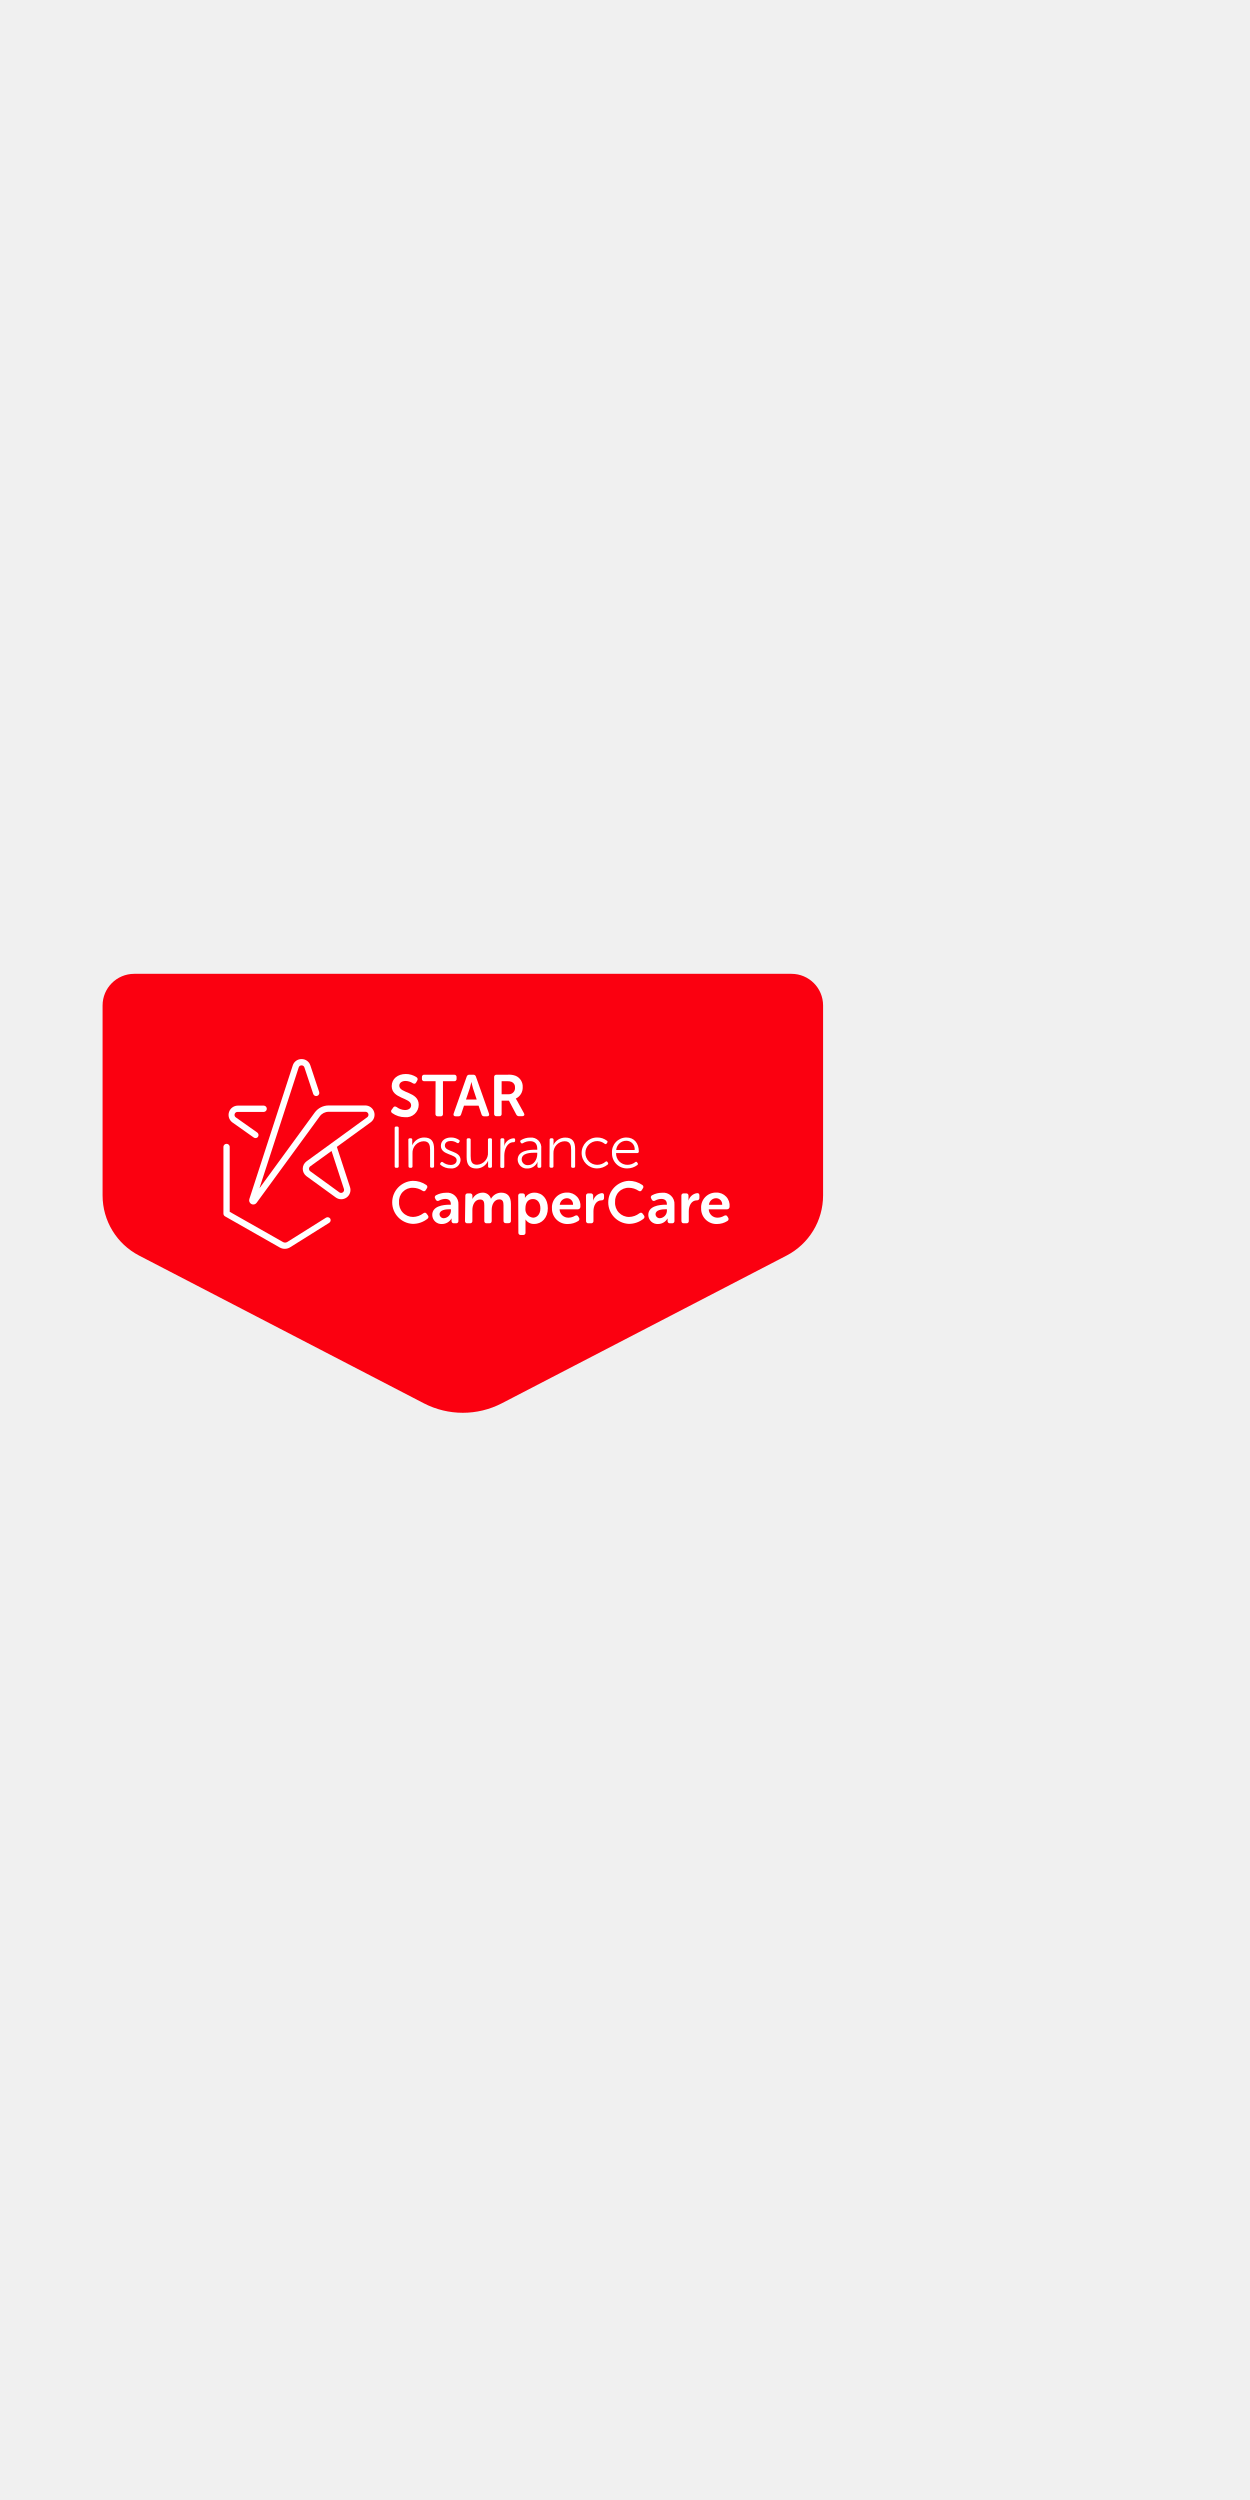
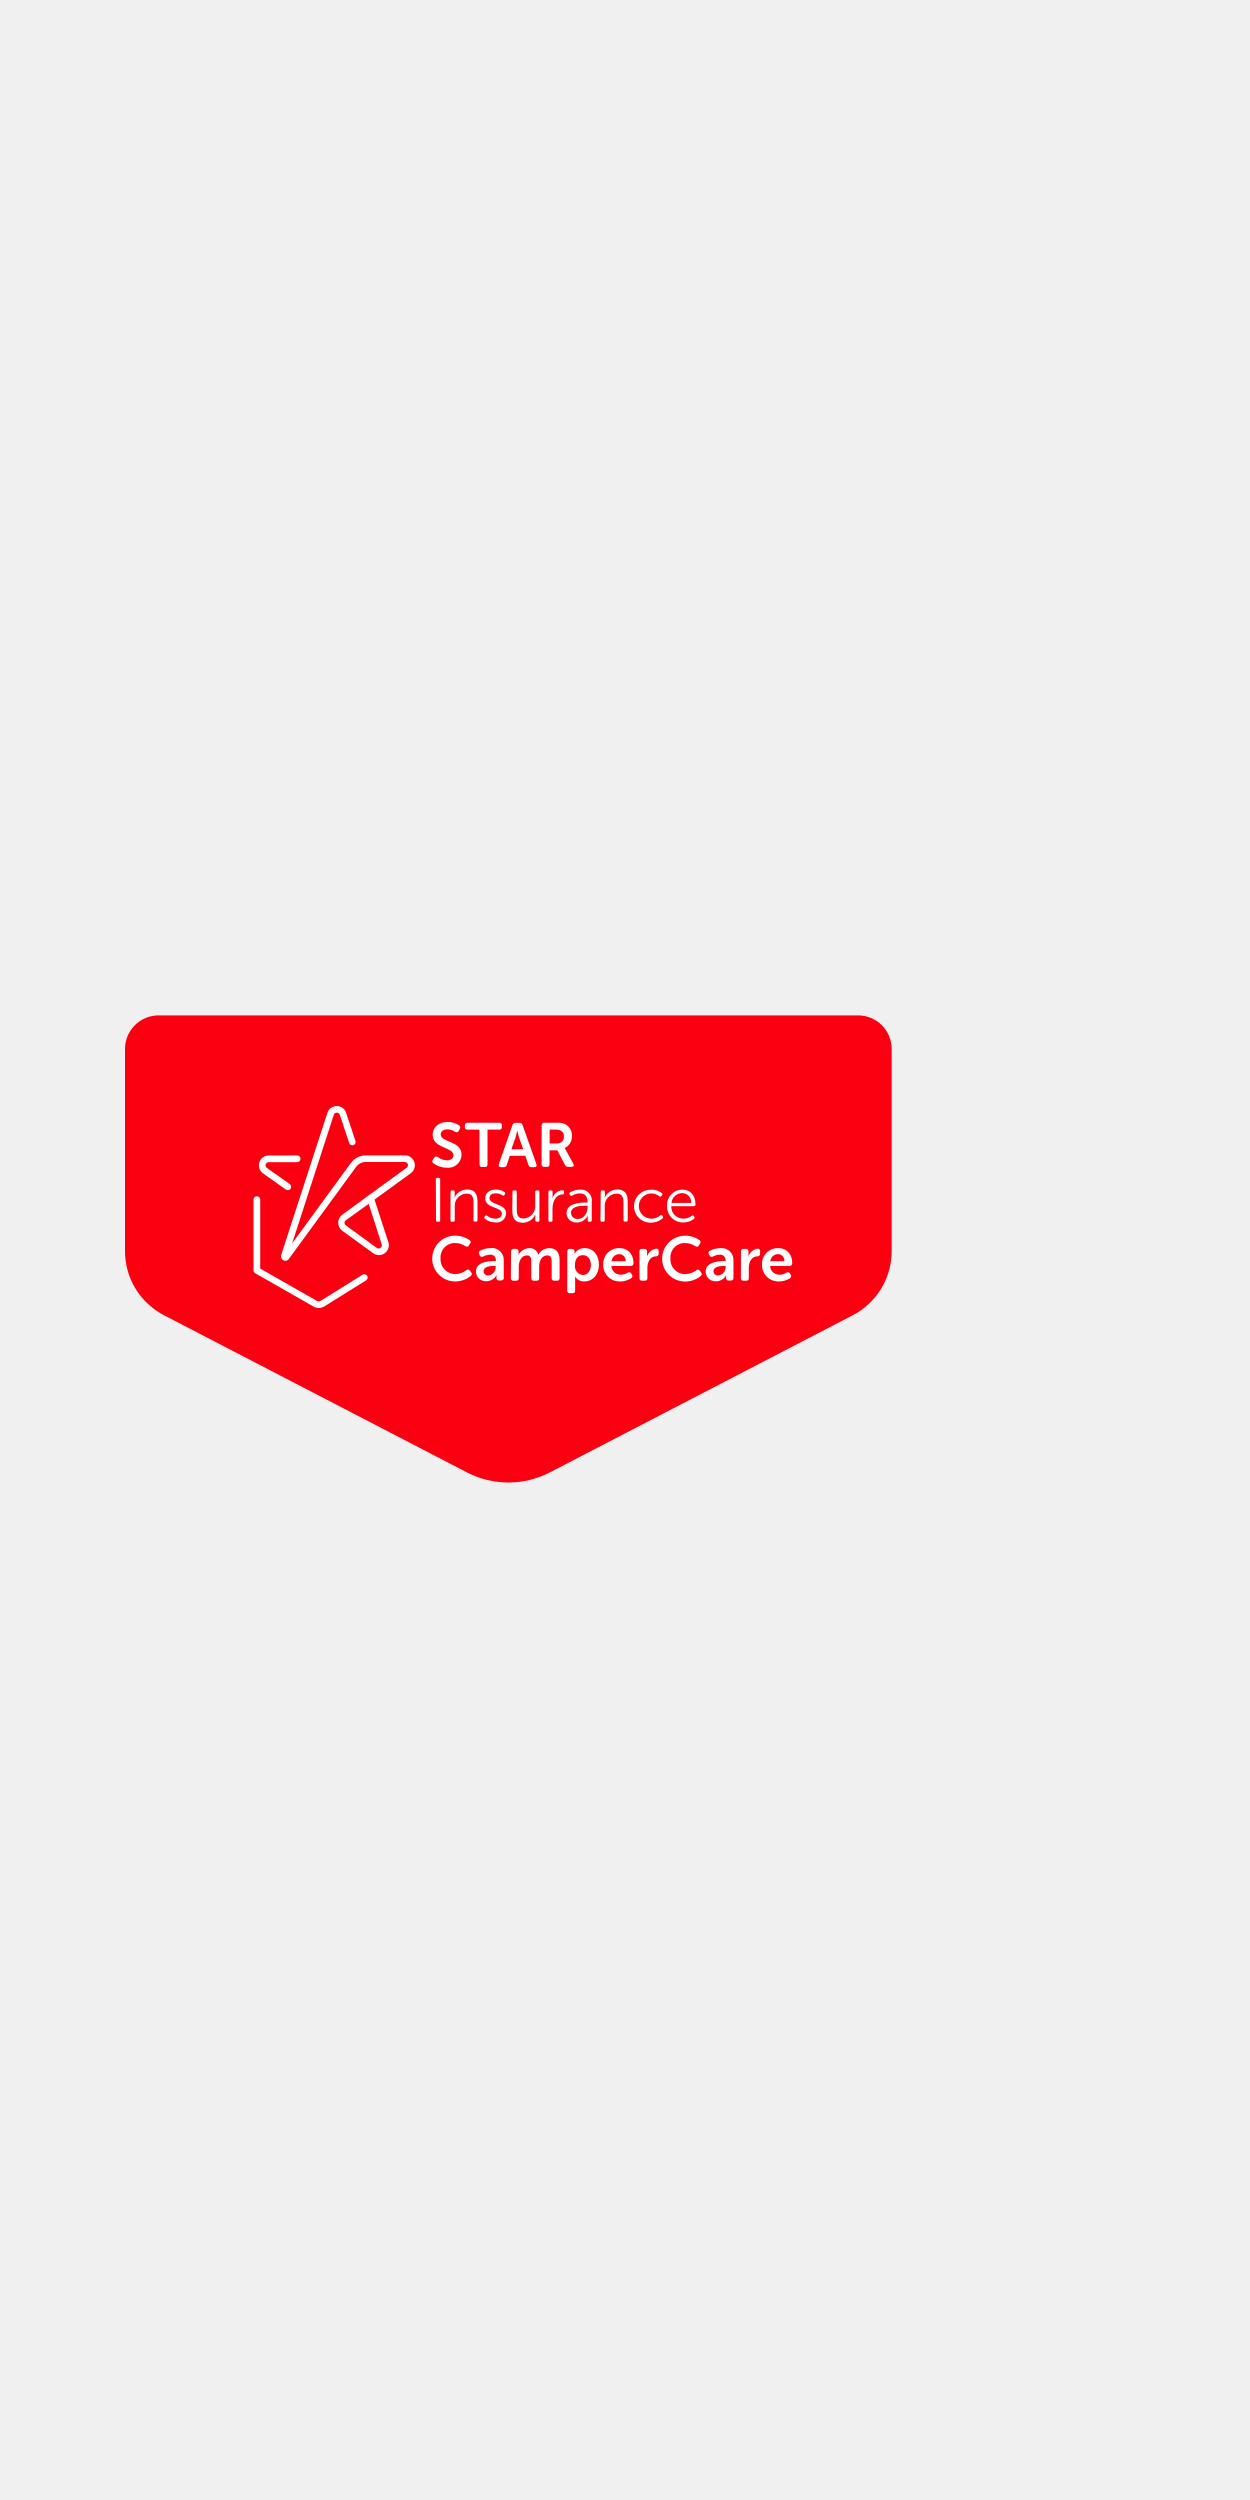
<svg xmlns="http://www.w3.org/2000/svg" id="Layer_1" data-name="Layer 1" viewBox="0 0 300 600">
  <defs>
    <style>.cls-1{fill:#fb0010;}.cls-2{fill:#fff;}.cls-3{fill:none;}</style>
  </defs>
-   <path class="cls-1" d="M24.62,241.31v45.6a16.26,16.26,0,0,0,8.77,14.43l68.33,35.45a20.35,20.35,0,0,0,18.72,0l68.33-35.45a16.26,16.26,0,0,0,8.77-14.43v-45.6a7.59,7.59,0,0,0-7.59-7.59H32.21A7.59,7.59,0,0,0,24.62,241.31Z" />
-   <path class="cls-2" d="M94.06,266.26l.31-.45c.22-.31.46-.32.81-.13a3.52,3.52,0,0,0,2,.73c.93,0,1.49-.46,1.49-1.14,0-1.89-4.66-1.5-4.66-4.61,0-1.76,1.47-2.9,3.37-2.9a4.62,4.62,0,0,1,2.57.76.56.56,0,0,1,.19.8l-.26.47c-.21.4-.5.35-.8.19a3.28,3.28,0,0,0-1.73-.55c-.93,0-1.52.46-1.52,1.13,0,1.87,4.66,1.39,4.66,4.57a3,3,0,0,1-3.31,3,5.3,5.3,0,0,1-3.07-1A.53.53,0,0,1,94.06,266.26Z" />
-   <path class="cls-2" d="M104.54,259.49h-2.69a.52.52,0,0,1-.59-.58v-.39a.53.53,0,0,1,.59-.59H109a.53.53,0,0,1,.58.59v.39a.52.52,0,0,1-.58.58h-2.69v7.84a.52.52,0,0,1-.59.59h-.63a.52.52,0,0,1-.58-.59Z" />
-   <path class="cls-2" d="M112,258.41a.64.64,0,0,1,.66-.48h.91a.63.63,0,0,1,.66.48l3.12,8.83c.14.41,0,.68-.48.68h-.64a.63.63,0,0,1-.67-.48l-.7-2.08h-3.5l-.69,2.07a.63.63,0,0,1-.66.49h-.65c-.44,0-.62-.27-.48-.68Zm2.41,5.47-.89-2.67c-.17-.57-.39-1.55-.39-1.55h0s-.22,1-.39,1.55l-.9,2.67Z" />
-   <path class="cls-2" d="M118.59,258.52a.53.53,0,0,1,.58-.59h2.7a4.43,4.43,0,0,1,1.9.27,2.79,2.79,0,0,1,1.68,2.73,2.9,2.9,0,0,1-1.66,2.73v0a4.73,4.73,0,0,1,.32.53l1.65,3c.23.4,0,.7-.41.7h-.76a.71.71,0,0,1-.69-.41l-1.76-3.32h-1.75v3.14a.51.51,0,0,1-.57.59h-.65a.52.52,0,0,1-.58-.59Zm3.44,4.1a1.47,1.47,0,0,0,1.57-1.6,1.34,1.34,0,0,0-.79-1.36,2.5,2.5,0,0,0-1.08-.17h-1.34v3.13Z" />
-   <path class="cls-2" d="M94.72,270.73c0-.23.11-.36.34-.36h.29a.32.32,0,0,1,.34.36v9.19a.32.32,0,0,1-.34.35h-.29a.31.31,0,0,1-.34-.35Z" />
-   <path class="cls-2" d="M98,273.54a.32.32,0,0,1,.35-.35h.26a.31.31,0,0,1,.33.35v.82a2.51,2.51,0,0,1,0,.5h0A3.12,3.12,0,0,1,101.8,273c1.76,0,2.38,1,2.38,2.74v4.16a.32.32,0,0,1-.35.35h-.27a.31.31,0,0,1-.34-.35V276c0-1.11-.18-2.1-1.54-2.1A2.75,2.75,0,0,0,99,276.81v3.11a.31.31,0,0,1-.34.35h-.27a.32.32,0,0,1-.35-.35Z" />
-   <path class="cls-2" d="M105.7,279.14l.11-.14a.32.32,0,0,1,.48-.06,3.06,3.06,0,0,0,1.87.65c.79,0,1.44-.39,1.44-1.14,0-1.59-3.79-1.11-3.79-3.45,0-1.3,1.12-2,2.41-2a3.26,3.26,0,0,1,1.94.58.3.3,0,0,1,.1.46l-.1.16c-.11.19-.28.21-.48.1a2.56,2.56,0,0,0-1.52-.46c-.74,0-1.39.33-1.39,1.1,0,1.63,3.77,1.11,3.77,3.48a2.13,2.13,0,0,1-2.39,2,3.65,3.65,0,0,1-2.39-.82A.32.32,0,0,1,105.7,279.14Z" />
-   <path class="cls-2" d="M112,273.54a.31.31,0,0,1,.34-.35h.27a.32.32,0,0,1,.35.35v3.9c0,1.11.17,2.1,1.53,2.1a2.76,2.76,0,0,0,2.62-3v-3a.32.32,0,0,1,.35-.35h.27a.31.31,0,0,1,.34.35v6.38a.31.31,0,0,1-.34.35h-.25a.31.31,0,0,1-.34-.35v-.82a3.32,3.32,0,0,1,0-.51h0a3.05,3.05,0,0,1-2.78,1.85c-1.68,0-2.37-.9-2.37-2.75Z" />
-   <path class="cls-2" d="M120.1,273.54a.32.32,0,0,1,.35-.35h.26a.31.31,0,0,1,.33.35v1a3.18,3.18,0,0,1-.05.56h0a2.51,2.51,0,0,1,2.28-1.91c.25,0,.36.11.36.33v.26a.34.34,0,0,1-.39.35c-1.49,0-2.21,1.7-2.21,3.18v2.65a.31.31,0,0,1-.34.35h-.27a.32.32,0,0,1-.35-.35Z" />
-   <path class="cls-2" d="M128.53,275.93h.41v-.22c0-1.37-.74-1.83-1.74-1.83a3.29,3.29,0,0,0-1.72.49.33.33,0,0,1-.48-.11l-.08-.14a.32.32,0,0,1,.1-.48,4.24,4.24,0,0,1,2.25-.62,2.41,2.41,0,0,1,2.63,2.72v4.18a.31.31,0,0,1-.34.35h-.22a.32.32,0,0,1-.36-.35v-.57a2.52,2.52,0,0,1,.05-.53h0a2.64,2.64,0,0,1-2.39,1.62,2.19,2.19,0,0,1-2.4-2.07C124.21,276.06,127.17,275.93,128.53,275.93Zm-1.75,3.7c1.36,0,2.16-1.4,2.16-2.64v-.34h-.39c-1.11,0-3.35,0-3.35,1.63A1.42,1.42,0,0,0,126.78,279.63Z" />
-   <path class="cls-2" d="M131.91,273.54a.32.32,0,0,1,.35-.35h.25a.32.32,0,0,1,.34.35v.82a2.11,2.11,0,0,1-.06.5h0a3.15,3.15,0,0,1,2.86-1.84c1.76,0,2.38,1,2.38,2.74v4.16a.32.32,0,0,1-.36.35h-.26a.31.31,0,0,1-.34-.35V276c0-1.11-.18-2.1-1.55-2.1a2.75,2.75,0,0,0-2.69,2.89v3.11a.31.31,0,0,1-.33.35h-.27a.32.32,0,0,1-.35-.35Z" />
-   <path class="cls-2" d="M143.35,273a3.72,3.72,0,0,1,2.35.8.31.31,0,0,1,0,.48l-.1.16c-.12.19-.28.19-.47.07a2.92,2.92,0,0,0-1.79-.65,2.85,2.85,0,0,0,0,5.7,3.1,3.1,0,0,0,2-.75.28.28,0,0,1,.46.09l.1.14a.34.34,0,0,1-.08.48,4,4,0,0,1-2.52.9,3.71,3.71,0,1,1,0-7.42Z" />
-   <path class="cls-2" d="M150.32,273c1.89,0,3,1.37,3,3.38a.35.35,0,0,1-.36.35h-5.1a2.71,2.71,0,0,0,2.75,2.83,3.07,3.07,0,0,0,1.86-.65.28.28,0,0,1,.46.09l.11.16a.33.33,0,0,1-.1.47,4,4,0,0,1-2.36.79,3.58,3.58,0,0,1-3.7-3.7A3.46,3.46,0,0,1,150.32,273Zm2,3a2,2,0,0,0-2-2.22,2.43,2.43,0,0,0-2.43,2.22Z" />
-   <path class="cls-2" d="M99.05,283.4a5.59,5.59,0,0,1,3.27,1,.55.55,0,0,1,.11.82l-.25.41c-.2.32-.47.35-.8.14a4.21,4.21,0,0,0-2.26-.7,3.22,3.22,0,0,0-3.35,3.43,3.36,3.36,0,0,0,3.37,3.57,4.21,4.21,0,0,0,2.45-.87c.31-.22.59-.22.81.1l.28.38a.55.55,0,0,1-.08.82,5.6,5.6,0,0,1-3.53,1.23,5.17,5.17,0,0,1,0-10.33Z" />
-   <path class="cls-2" d="M107.91,289.13h.29V289c0-.94-.6-1.26-1.34-1.26a3.3,3.3,0,0,0-1.49.4.53.53,0,0,1-.79-.23l-.14-.27a.53.53,0,0,1,.23-.79,5.07,5.07,0,0,1,2.35-.59,2.67,2.67,0,0,1,3,2.86V293a.52.52,0,0,1-.59.59h-.48a.52.52,0,0,1-.58-.59v-.28a1.41,1.41,0,0,1,0-.31h0a2.6,2.6,0,0,1-2.25,1.35,2.2,2.2,0,0,1-2.38-2.15C103.71,289.48,106.3,289.13,107.91,289.13Zm-1.34,3.24a1.82,1.82,0,0,0,1.65-1.89v-.26h-.3c-.9,0-2.43.14-2.43,1.21A1,1,0,0,0,106.57,292.37Z" />
-   <path class="cls-2" d="M111.68,287a.53.53,0,0,1,.58-.59h.54a.53.53,0,0,1,.58.59v.44a2.16,2.16,0,0,1,0,.32h0a2.77,2.77,0,0,1,2.35-1.52,2,2,0,0,1,2.1,1.48h0a2.83,2.83,0,0,1,2.44-1.48c1.5,0,2.35.84,2.35,2.73v4a.52.52,0,0,1-.59.59h-.6a.52.52,0,0,1-.59-.59v-3.68c0-.82-.16-1.44-1-1.44-1.21,0-1.83,1.24-1.83,2.49V293c0,.4-.19.59-.57.59h-.62a.52.52,0,0,1-.59-.59v-3.68c0-.78-.12-1.44-1-1.44-1.27,0-1.86,1.3-1.86,2.49V293a.52.52,0,0,1-.58.59h-.61a.52.52,0,0,1-.58-.59Z" />
-   <path class="cls-2" d="M124.37,287a.53.53,0,0,1,.59-.59h.45c.38,0,.57.21.57.49v.32c0,.16,0,.29,0,.29h0a2.57,2.57,0,0,1,2.31-1.27c1.94,0,3.19,1.53,3.19,3.76s-1.41,3.75-3.29,3.75a2.34,2.34,0,0,1-2.07-1.09h0a4.33,4.33,0,0,1,0,.62v2.53a.52.52,0,0,1-.59.59H125a.53.53,0,0,1-.59-.59Zm3.51,5.25c1,0,1.81-.8,1.81-2.23s-.74-2.25-1.78-2.25-1.81.68-1.81,2.27A2,2,0,0,0,127.88,292.23Z" />
-   <path class="cls-2" d="M136.12,286.22a3.1,3.1,0,0,1,3.18,3.42.62.62,0,0,1-.62.6H134.3a2.07,2.07,0,0,0,2.16,2,2.93,2.93,0,0,0,1.54-.46c.36-.17.61-.13.79.2l.17.28a.54.54,0,0,1-.2.79,4.58,4.58,0,0,1-2.43.71,3.67,3.67,0,0,1-3.86-3.75A3.54,3.54,0,0,1,136.12,286.22Zm1.41,2.94a1.46,1.46,0,0,0-1.45-1.59,1.75,1.75,0,0,0-1.74,1.59Z" />
-   <path class="cls-2" d="M140.64,287a.53.53,0,0,1,.58-.59h.55a.53.53,0,0,1,.59.59v.67a3.27,3.27,0,0,1,0,.5h0a2.47,2.47,0,0,1,2.08-1.82c.39,0,.53.2.53.59v.55a.54.54,0,0,1-.6.59c-1.31,0-1.94,1.3-1.94,2.61V293a.52.52,0,0,1-.58.59h-.62a.52.52,0,0,1-.58-.59Z" />
-   <path class="cls-2" d="M150.9,283.4a5.61,5.61,0,0,1,3.27,1,.55.55,0,0,1,.11.82l-.25.41c-.2.32-.47.35-.81.14a4.14,4.14,0,0,0-2.25-.7,3.22,3.22,0,0,0-3.35,3.43,3.35,3.35,0,0,0,3.37,3.57,4.21,4.21,0,0,0,2.45-.87c.31-.22.59-.22.81.1l.28.38a.55.55,0,0,1-.08.82,5.6,5.6,0,0,1-3.53,1.23,5.17,5.17,0,0,1,0-10.33Z" />
-   <path class="cls-2" d="M159.75,289.13h.3V289c0-.94-.6-1.26-1.34-1.26a3.3,3.3,0,0,0-1.49.4.53.53,0,0,1-.79-.23l-.14-.27a.52.52,0,0,1,.23-.79,5.07,5.07,0,0,1,2.35-.59,2.67,2.67,0,0,1,3,2.86V293a.52.52,0,0,1-.59.59h-.48a.52.52,0,0,1-.58-.59v-.28a1.41,1.41,0,0,1,0-.31h0a2.6,2.6,0,0,1-2.25,1.35,2.2,2.2,0,0,1-2.38-2.15C155.56,289.48,158.15,289.13,159.75,289.13Zm-1.33,3.24a1.82,1.82,0,0,0,1.64-1.89v-.26h-.29c-.9,0-2.44.14-2.44,1.21A1,1,0,0,0,158.42,292.37Z" />
-   <path class="cls-2" d="M163.53,287a.52.52,0,0,1,.57-.59h.55a.53.53,0,0,1,.59.59v.67a3.27,3.27,0,0,1,0,.5h0a2.47,2.47,0,0,1,2.08-1.82c.4,0,.54.2.54.59v.55a.55.55,0,0,1-.61.59c-1.31,0-1.94,1.3-1.94,2.61V293a.52.52,0,0,1-.58.59h-.62c-.38,0-.57-.19-.57-.59Z" />
-   <path class="cls-2" d="M171.92,286.22a3.1,3.1,0,0,1,3.18,3.42.62.62,0,0,1-.62.6H170.1a2.06,2.06,0,0,0,2.15,2,3,3,0,0,0,1.55-.46c.35-.17.61-.13.79.2l.17.28a.54.54,0,0,1-.2.79,4.58,4.58,0,0,1-2.43.71,3.67,3.67,0,0,1-3.86-3.75A3.54,3.54,0,0,1,171.92,286.22Zm1.4,2.94a1.46,1.46,0,0,0-1.45-1.59,1.75,1.75,0,0,0-1.73,1.59Z" />
-   <path class="cls-2" d="M60.79,289.08a1.07,1.07,0,0,1-.46-.11,1,1,0,0,1-.49-1.19l10.42-32.07a2.18,2.18,0,0,1,2.11-1.53h0a2.18,2.18,0,0,1,2.12,1.53l2.11,6.36a.75.75,0,1,1-1.43.47l-2.11-6.35a.69.69,0,0,0-.69-.5h0a.69.69,0,0,0-.68.49l-9.42,29L75.54,267a4.14,4.14,0,0,1,3.33-1.69h8.84a2.23,2.23,0,0,1,1.31,4l-8.08,5.87-.09.08L84,284.9a2.22,2.22,0,0,1-3.42,2.49l-7-5.08a2.22,2.22,0,0,1,0-3.6l5.86-4.25.09-.07,8.61-6.26a.72.72,0,0,0-.42-1.3H78.87a2.62,2.62,0,0,0-2.11,1.07L61.59,288.67A1,1,0,0,1,60.79,289.08Zm18.78-12.85-5.12,3.7a.73.73,0,0,0,0,1.16l7,5.08a.72.72,0,0,0,1.1-.8Z" />
-   <path class="cls-2" d="M61.33,273.14a.72.72,0,0,1-.44-.14l-5.16-3.65a2.23,2.23,0,0,1,1.3-4h6.33a.76.76,0,0,1,0,1.51H57a.7.7,0,0,0-.68.5.71.71,0,0,0,.26.8l5.15,3.64a.75.75,0,0,1,.18,1.05A.74.74,0,0,1,61.33,273.14Z" />
-   <path class="cls-2" d="M68.35,299.72a2.46,2.46,0,0,1-1.21-.32L54,291.92a.75.75,0,0,1-.38-.65V275.19a.76.76,0,0,1,1.51,0v15.64l12.79,7.26a1,1,0,0,0,1,0l9.34-5.86a.76.76,0,0,1,1,.24.75.75,0,0,1-.24,1l-9.34,5.85A2.45,2.45,0,0,1,68.35,299.72Z" />
-   <rect class="cls-3" width="300" height="599.49" />
+   <path class="cls-1" d="M30,251.76v48.52a17.3,17.3,0,0,0,9.33,15.36l72.72,37.73a21.63,21.63,0,0,0,19.92,0l72.72-37.73A17.3,17.3,0,0,0,214,300.28V251.76a8.07,8.07,0,0,0-8.08-8.07H38.08A8.07,8.07,0,0,0,30,251.76Z" />
+   <path class="cls-2" d="M103.9,278.31l.33-.48c.24-.33.49-.34.87-.13a3.68,3.68,0,0,0,2.15.78c1,0,1.59-.5,1.59-1.22,0-2-5-1.6-5-4.91,0-1.87,1.56-3.08,3.58-3.08a4.93,4.93,0,0,1,2.74.81.59.59,0,0,1,.2.85l-.27.49c-.23.44-.54.38-.86.21a3.48,3.48,0,0,0-1.84-.58c-1,0-1.62.48-1.62,1.2,0,2,5,1.48,5,4.86a3.19,3.19,0,0,1-3.52,3.15,5.58,5.58,0,0,1-3.26-1.08A.56.56,0,0,1,103.9,278.31Z" />
+   <path class="cls-2" d="M115.06,271.11H112.2a.55.55,0,0,1-.63-.61v-.42a.56.56,0,0,1,.63-.63h7.63a.56.56,0,0,1,.62.63v.42a.55.55,0,0,1-.62.61H117v8.34a.56.56,0,0,1-.63.63h-.67a.55.55,0,0,1-.61-.63Z" />
+   <path class="cls-2" d="M123,270a.68.68,0,0,1,.71-.51h1a.66.66,0,0,1,.7.51l3.33,9.4c.15.44,0,.72-.51.72h-.69a.67.67,0,0,1-.71-.51l-.75-2.22h-3.72l-.74,2.21a.65.65,0,0,1-.7.52h-.69c-.46,0-.66-.28-.51-.72Zm2.57,5.82-1-2.84c-.18-.6-.42-1.65-.42-1.65h0s-.24,1-.42,1.65l-1,2.84Z" />
+   <path class="cls-2" d="M130,270.08a.55.55,0,0,1,.61-.63h2.88a5,5,0,0,1,2,.28,3,3,0,0,1,1.78,2.91,3.07,3.07,0,0,1-1.77,2.9v0a3.81,3.81,0,0,1,.35.56l1.75,3.2c.26.44.06.75-.43.75h-.81a.76.76,0,0,1-.74-.43l-1.87-3.54h-1.86v3.34c0,.42-.2.63-.61.63h-.69a.55.55,0,0,1-.61-.63Zm3.65,4.35a1.56,1.56,0,0,0,1.68-1.69,1.44,1.44,0,0,0-.84-1.45,2.62,2.62,0,0,0-1.15-.18h-1.43v3.32Z" />
+   <path class="cls-2" d="M104.6,283.07a.33.33,0,0,1,.36-.38h.32a.34.34,0,0,1,.36.38v9.78a.33.33,0,0,1-.36.37H105a.33.33,0,0,1-.36-.37Z" />
+   <path class="cls-2" d="M108.13,286.06a.33.33,0,0,1,.37-.37h.27a.33.33,0,0,1,.36.37v.87a2.48,2.48,0,0,1-.06.54h0a3.33,3.33,0,0,1,3-2c1.87,0,2.53,1.06,2.53,2.92v4.42a.33.33,0,0,1-.37.37H114a.33.33,0,0,1-.36-.37V288.7c0-1.19-.19-2.23-1.64-2.23a2.91,2.91,0,0,0-2.86,3.07v3.31a.33.33,0,0,1-.36.37h-.29a.33.33,0,0,1-.37-.37Z" />
+   <path class="cls-2" d="M116.29,292l.12-.15c.13-.18.3-.19.51-.06a3.23,3.23,0,0,0,2,.69c.84,0,1.53-.42,1.53-1.21,0-1.69-4-1.18-4-3.67,0-1.39,1.18-2.11,2.56-2.11a3.54,3.54,0,0,1,2.07.61.33.33,0,0,1,.1.5l-.1.16a.33.33,0,0,1-.51.11,2.82,2.82,0,0,0-1.62-.48c-.79,0-1.48.34-1.48,1.16,0,1.74,4,1.19,4,3.7a2.26,2.26,0,0,1-2.54,2.13,3.9,3.9,0,0,1-2.55-.87A.34.34,0,0,1,116.29,292Z" />
+   <path class="cls-2" d="M123,286.06a.33.33,0,0,1,.36-.37h.29a.33.33,0,0,1,.37.37v4.15c0,1.18.18,2.23,1.63,2.23a2.92,2.92,0,0,0,2.79-3.14v-3.24a.33.33,0,0,1,.37-.37h.29a.33.33,0,0,1,.36.37v6.79a.33.33,0,0,1-.36.37h-.27a.33.33,0,0,1-.36-.37V292a3.66,3.66,0,0,1,0-.54h0a3.26,3.26,0,0,1-3,2c-1.78,0-2.52-1-2.52-2.92Z" />
+   <path class="cls-2" d="M131.61,286.06a.34.34,0,0,1,.38-.37h.27a.33.33,0,0,1,.36.37v1a3.08,3.08,0,0,1-.06.6h0a2.7,2.7,0,0,1,2.42-2c.27,0,.39.12.39.36v.27a.37.37,0,0,1-.42.38c-1.58,0-2.35,1.81-2.35,3.38v2.82a.33.33,0,0,1-.36.37H132a.34.34,0,0,1-.38-.37Z" />
+   <path class="cls-2" d="M140.59,288.61H141v-.24c0-1.45-.79-1.95-1.85-1.95a3.52,3.52,0,0,0-1.83.53.36.36,0,0,1-.51-.12l-.09-.15a.34.34,0,0,1,.1-.51,4.6,4.6,0,0,1,2.4-.66,2.56,2.56,0,0,1,2.8,2.89v4.45a.33.33,0,0,1-.36.37h-.24a.33.33,0,0,1-.37-.37v-.6a3.52,3.52,0,0,1,0-.57h0a2.79,2.79,0,0,1-2.54,1.72,2.32,2.32,0,0,1-2.55-2.2C136,288.74,139.14,288.61,140.59,288.61Zm-1.87,3.94c1.45,0,2.3-1.5,2.3-2.82v-.36h-.42c-1.18,0-3.56.05-3.56,1.74A1.51,1.51,0,0,0,138.72,292.55Z" />
+   <path class="cls-2" d="M144.18,286.06a.33.33,0,0,1,.37-.37h.27a.33.33,0,0,1,.36.37v.87a2.48,2.48,0,0,1-.06.54h0a3.33,3.33,0,0,1,3-2c1.87,0,2.53,1.06,2.53,2.92v4.42a.33.33,0,0,1-.37.37h-.29a.33.33,0,0,1-.36-.37V288.7c0-1.19-.19-2.23-1.64-2.23a2.91,2.91,0,0,0-2.86,3.07v3.31a.33.33,0,0,1-.36.37h-.29a.33.33,0,0,1-.37-.37Z" />
+   <path class="cls-2" d="M156.36,285.51a4,4,0,0,1,2.5.85.32.32,0,0,1,0,.51l-.1.16c-.14.21-.3.21-.51.08a3.14,3.14,0,0,0-1.9-.69,3,3,0,0,0,0,6.07,3.3,3.3,0,0,0,2.13-.8.3.3,0,0,1,.49.09l.11.15a.37.37,0,0,1-.09.51,4.16,4.16,0,0,1-2.68,1,3.95,3.95,0,1,1,0-7.89Z" />
+   <path class="cls-2" d="M163.77,285.51c2,0,3.15,1.45,3.15,3.59a.38.38,0,0,1-.39.38h-5.42a2.87,2.87,0,0,0,2.92,3,3.2,3.2,0,0,0,2-.69.31.31,0,0,1,.5.09l.12.18a.35.35,0,0,1-.11.49,4.26,4.26,0,0,1-2.51.84,3.81,3.81,0,0,1-3.94-3.94A3.68,3.68,0,0,1,163.77,285.51Zm2.11,3.2a2.15,2.15,0,0,0-2.14-2.36,2.59,2.59,0,0,0-2.59,2.36Z" />
+   <path class="cls-2" d="M109.21,296.56a6,6,0,0,1,3.48,1.06.59.59,0,0,1,.12.87l-.27.43c-.21.35-.49.38-.85.15a4.47,4.47,0,0,0-2.4-.74,3.43,3.43,0,0,0-3.56,3.65,3.56,3.56,0,0,0,3.57,3.8,4.52,4.52,0,0,0,2.61-.92.55.55,0,0,1,.87.1l.3.4a.59.59,0,0,1-.09.87,6,6,0,0,1-3.76,1.32,5.5,5.5,0,0,1,0-11Z" />
+   <path class="cls-2" d="M118.64,302.65H119v-.18a1.24,1.24,0,0,0-1.42-1.34,3.5,3.5,0,0,0-1.59.43.56.56,0,0,1-.84-.25L115,301a.56.56,0,0,1,.24-.84,5.45,5.45,0,0,1,2.5-.63,2.84,2.84,0,0,1,3.16,3v4.15a.56.56,0,0,1-.63.63h-.51a.55.55,0,0,1-.61-.63v-.3a1.5,1.5,0,0,1,0-.33h0a2.79,2.79,0,0,1-2.4,1.44,2.34,2.34,0,0,1-2.53-2.29C114.17,303,116.93,302.65,118.64,302.65Zm-1.43,3.45a1.94,1.94,0,0,0,1.75-2v-.28h-.31c-1,0-2.59.15-2.59,1.28A1,1,0,0,0,117.21,306.1Z" />
+   <path class="cls-2" d="M122.65,300.36a.56.56,0,0,1,.61-.63h.59a.56.56,0,0,1,.61.63v.47a2.43,2.43,0,0,1,0,.34h0a3,3,0,0,1,2.5-1.62,2.11,2.11,0,0,1,2.23,1.58h0a3,3,0,0,1,2.61-1.58c1.59,0,2.5.9,2.5,2.91v4.28a.56.56,0,0,1-.63.63h-.64a.56.56,0,0,1-.63-.63v-3.92c0-.87-.17-1.53-1.05-1.53-1.29,0-1.95,1.32-1.95,2.65v2.8a.55.55,0,0,1-.61.63h-.66a.57.57,0,0,1-.63-.63v-3.92c0-.83-.12-1.53-1-1.53-1.34,0-2,1.38-2,2.65v2.8a.55.55,0,0,1-.62.63h-.66a.55.55,0,0,1-.61-.63Z" />
+   <path class="cls-2" d="M136.15,300.36a.57.57,0,0,1,.63-.63h.48c.41,0,.62.23.62.53v.34a2.19,2.19,0,0,1,0,.3h0a2.74,2.74,0,0,1,2.46-1.35c2.06,0,3.4,1.64,3.4,4s-1.5,4-3.51,4a2.47,2.47,0,0,1-2.2-1.17h0a5,5,0,0,1,0,.66v2.7a.55.55,0,0,1-.62.63h-.65a.57.57,0,0,1-.63-.63ZM139.9,306c1,0,1.91-.86,1.91-2.37s-.77-2.39-1.88-2.39-1.94.71-1.94,2.41A2.1,2.1,0,0,0,139.9,306Z" />
+   <path class="cls-2" d="M148.66,299.55c2.17,0,3.38,1.55,3.38,3.64a.66.66,0,0,1-.66.65h-4.65a2.2,2.2,0,0,0,2.29,2.09,3.23,3.23,0,0,0,1.65-.49c.37-.18.64-.14.83.21l.18.3a.57.57,0,0,1-.21.84,4.85,4.85,0,0,1-2.59.76,3.91,3.91,0,0,1-4.1-4A3.77,3.77,0,0,1,148.66,299.55Zm1.5,3.13a1.56,1.56,0,0,0-1.55-1.69,1.87,1.87,0,0,0-1.84,1.69Z" />
+   <path class="cls-2" d="M153.47,300.36a.56.56,0,0,1,.62-.63h.58a.57.57,0,0,1,.63.63v.72a3.6,3.6,0,0,1,0,.53h0a2.62,2.62,0,0,1,2.21-1.94c.42,0,.57.21.57.63v.59a.58.58,0,0,1-.64.63c-1.39,0-2.07,1.37-2.07,2.77v2.45a.55.55,0,0,1-.61.63h-.66a.55.55,0,0,1-.62-.63Z" />
+   <path class="cls-2" d="M164.39,296.56a6,6,0,0,1,3.48,1.06.59.59,0,0,1,.12.87l-.27.43c-.21.35-.5.38-.86.15a4.4,4.4,0,0,0-2.39-.74A3.43,3.43,0,0,0,160.9,302a3.56,3.56,0,0,0,3.58,3.8,4.55,4.55,0,0,0,2.61-.92.55.55,0,0,1,.87.1l.3.4a.59.59,0,0,1-.09.87,6,6,0,0,1-3.76,1.32,5.5,5.5,0,0,1,0-11Z" />
+   <path class="cls-2" d="M173.81,302.65h.32v-.18a1.25,1.25,0,0,0-1.42-1.34,3.5,3.5,0,0,0-1.59.43c-.38.17-.66.11-.84-.25l-.15-.29a.56.56,0,0,1,.24-.84,5.45,5.45,0,0,1,2.5-.63,2.84,2.84,0,0,1,3.16,3v4.15a.56.56,0,0,1-.63.63h-.51a.55.55,0,0,1-.61-.63v-.3a1.5,1.5,0,0,1,0-.33h0a2.79,2.79,0,0,1-2.4,1.44,2.34,2.34,0,0,1-2.53-2.29C169.35,303,172.11,302.65,173.81,302.65Zm-1.42,3.45a1.94,1.94,0,0,0,1.75-2v-.28h-.31c-1,0-2.59.15-2.59,1.28A1,1,0,0,0,172.39,306.1Z" />
+   <path class="cls-2" d="M177.83,300.36a.56.56,0,0,1,.61-.63H179a.57.57,0,0,1,.63.63v.72a2.9,2.9,0,0,1,0,.53h0a2.63,2.63,0,0,1,2.22-1.94c.42,0,.57.21.57.63v.59a.58.58,0,0,1-.65.63c-1.39,0-2.06,1.37-2.06,2.77v2.45a.55.55,0,0,1-.62.63h-.66a.55.55,0,0,1-.61-.63Z" />
+   <path class="cls-2" d="M186.76,299.55c2.17,0,3.38,1.55,3.38,3.64a.66.66,0,0,1-.66.65h-4.66a2.2,2.2,0,0,0,2.29,2.09,3.19,3.19,0,0,0,1.65-.49c.38-.18.65-.14.84.21l.18.3a.57.57,0,0,1-.21.84,4.85,4.85,0,0,1-2.59.76,3.91,3.91,0,0,1-4.1-4A3.77,3.77,0,0,1,186.76,299.55Zm1.49,3.13a1.55,1.55,0,0,0-1.54-1.69,1.87,1.87,0,0,0-1.84,1.69Z" />
+   <path class="cls-2" d="M68.49,302.59a1,1,0,0,1-.48-.11,1.05,1.05,0,0,1-.53-1.27l11.09-34.12a2.34,2.34,0,0,1,2.25-1.64h0a2.33,2.33,0,0,1,2.25,1.64l2.25,6.76a.81.81,0,0,1-.51,1,.8.8,0,0,1-1-.51l-2.25-6.77a.75.75,0,0,0-.73-.53h0a.74.74,0,0,0-.72.53l-10,30.85,14.12-19.33a4.44,4.44,0,0,1,3.55-1.8h9.41a2.37,2.37,0,0,1,1.39,4.29l-8.6,6.25-.1.08,3.33,10.22a2.37,2.37,0,0,1-3.64,2.65l-7.44-5.41a2.38,2.38,0,0,1,0-3.83L88.33,287l.1-.08,9.16-6.66a.76.76,0,0,0-.44-1.38H87.74a2.8,2.8,0,0,0-2.25,1.14l-16.15,22.1A1,1,0,0,1,68.49,302.59Zm20-13.67L83,292.86a.77.77,0,0,0-.32.62.75.75,0,0,0,.32.61l7.43,5.41a.77.77,0,0,0,1.18-.85Z" />
+   <path class="cls-2" d="M69.06,285.64a.79.79,0,0,1-.46-.15l-5.49-3.89a2.37,2.37,0,0,1,1.39-4.29h6.72a.81.81,0,1,1,0,1.61H64.5a.76.76,0,0,0-.45,1.38l5.48,3.88a.8.8,0,0,1-.47,1.46Z" />
+   <path class="cls-2" d="M76.53,313.92a2.56,2.56,0,0,1-1.28-.34l-14-8a.8.8,0,0,1-.41-.69V287.82a.81.81,0,0,1,1.61,0v16.64L76,312.18a1,1,0,0,0,1,0L87,305.93a.81.81,0,0,1,1.11.26.8.8,0,0,1-.25,1.1l-10,6.23A2.55,2.55,0,0,1,76.53,313.92Z" />
+   <rect class="cls-3" width="300" height="600" />
</svg>
